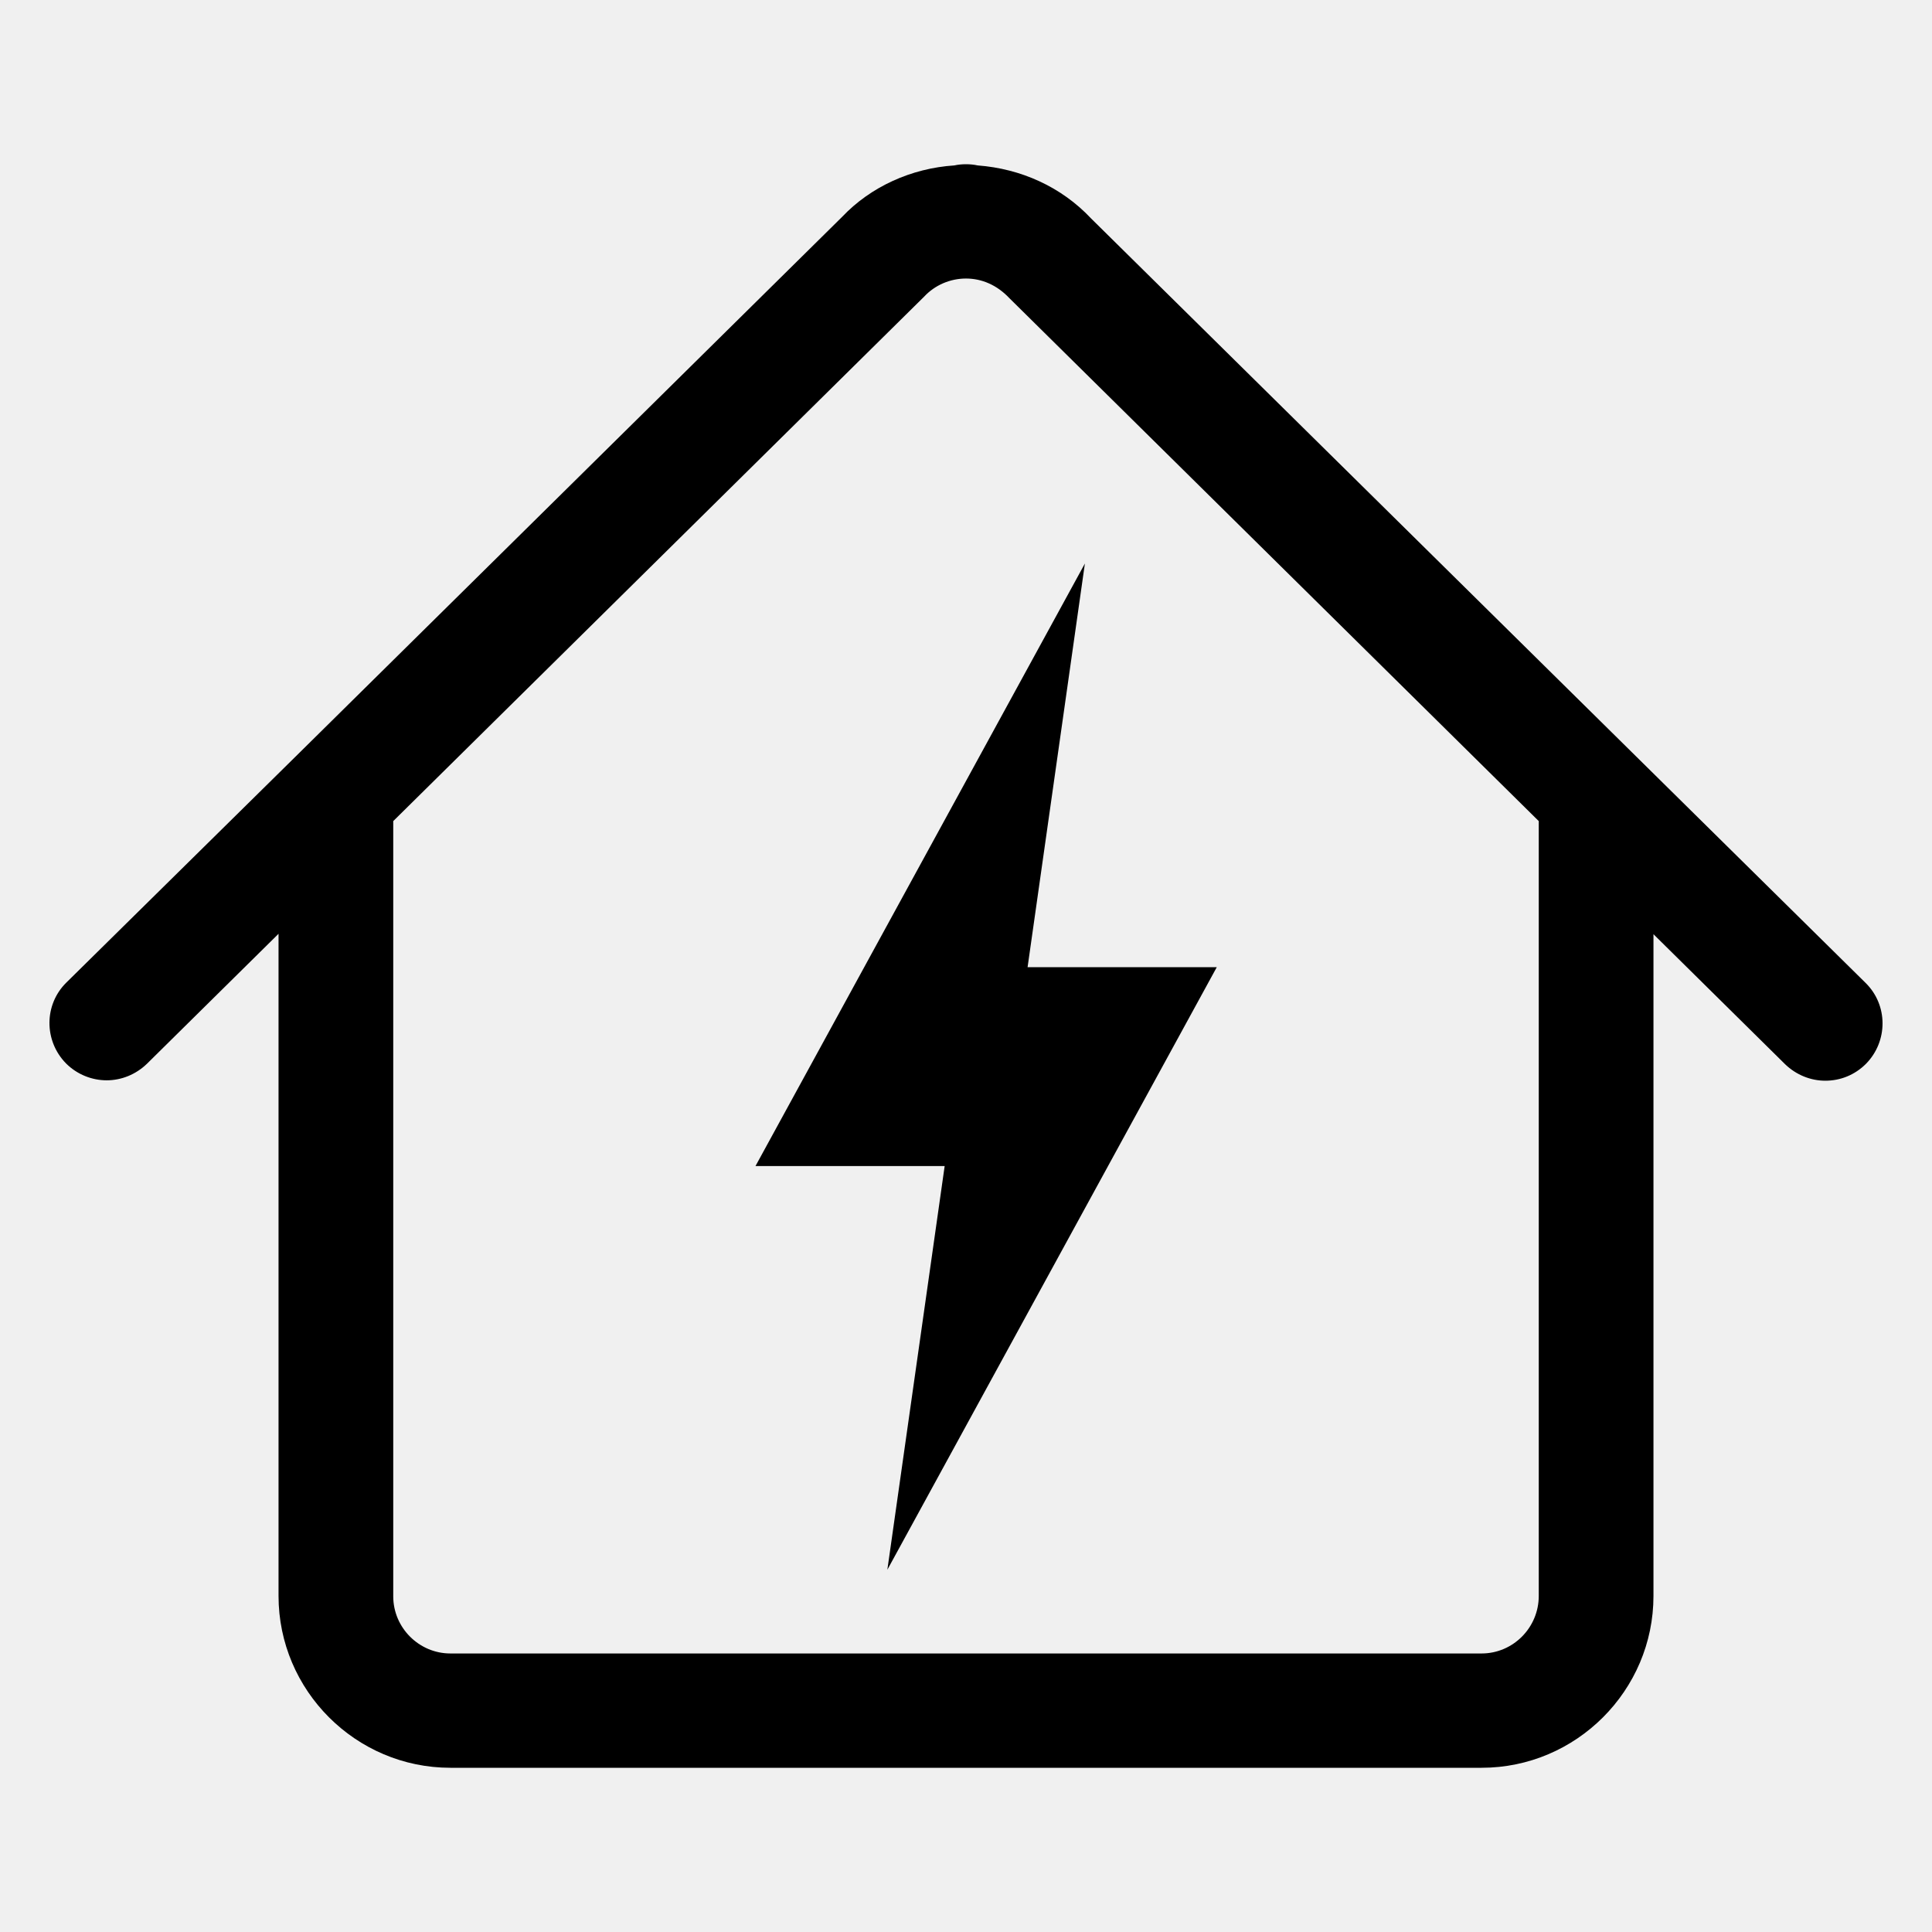
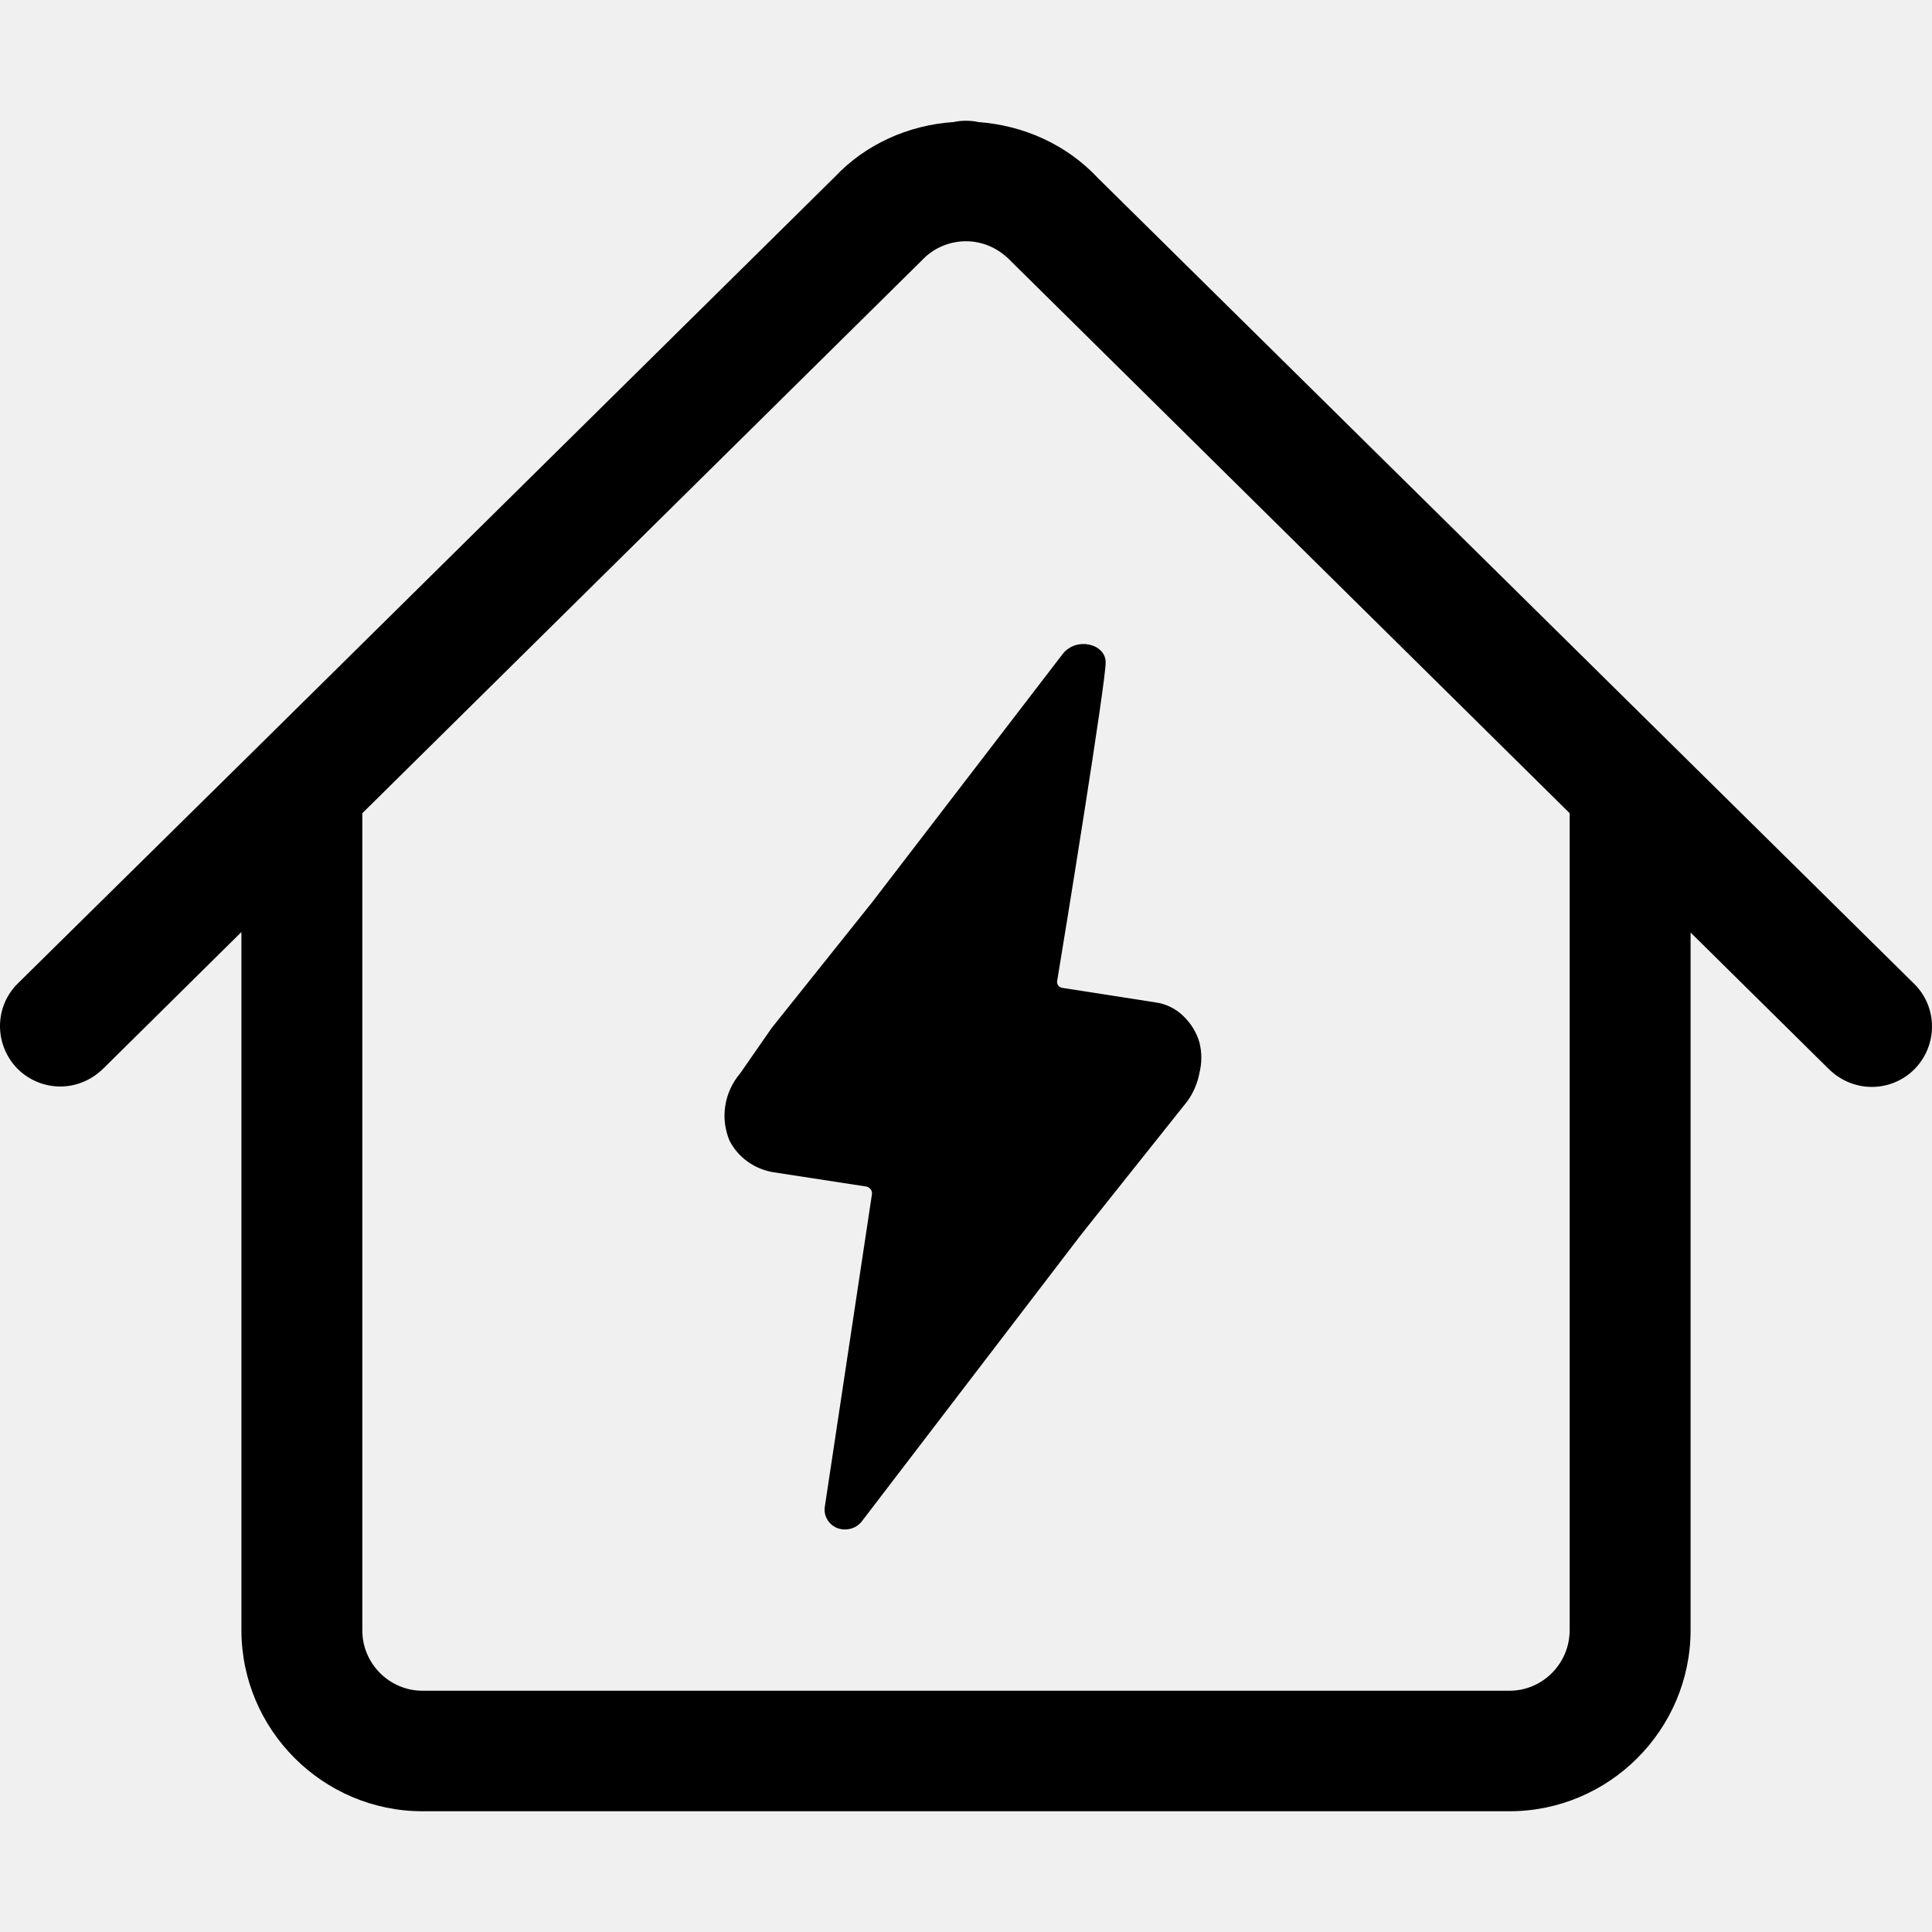
<svg xmlns="http://www.w3.org/2000/svg" width="24" height="24" viewBox="0 0 24 24" fill="none">
-   <path d="M20.54 11.605L22.175 13.22C22.315 13.355 22.495 13.425 22.675 13.425C22.86 13.425 23.04 13.355 23.18 13.215C23.455 12.935 23.455 12.485 23.175 12.21L13.555 2.715C13.185 2.32 12.68 2.095 12.145 2.055C12.1 2.045 12.05 2.04 12 2.04C11.95 2.04 11.9 2.045 11.855 2.055C11.32 2.09 10.815 2.32 10.46 2.695L3.67 9.4L0.825 12.205C0.545 12.48 0.545 12.93 0.82 13.21C0.96 13.35 1.145 13.42 1.325 13.42C1.505 13.42 1.685 13.35 1.825 13.215L3.46 11.6V19.825C3.46 21 4.42 21.96 5.595 21.96H18.405C19.58 21.96 20.54 21 20.54 19.825V11.605ZM18.405 20.54H5.595C5.205 20.54 4.885 20.22 4.885 19.83V10.2L11.48 3.685C11.615 3.54 11.805 3.46 12 3.46C12.195 3.46 12.385 3.54 12.54 3.705L19.115 10.2V19.825C19.115 20.22 18.795 20.54 18.405 20.54Z" fill="black" />
-   <g clip-path="url(#clip0)">
-     <path fill-rule="evenodd" clip-rule="evenodd" d="M12.765 12.015L13.477 7L9.385 14.485H11.735L11.023 19.5L15.115 12.015H12.765Z" fill="black" />
-   </g>
-   <defs>
-     <clipPath id="clip0">
-       <rect x="6" y="7" width="12.5" height="12.5" fill="white" />
-     </clipPath>
-   </defs>
+   <path d="M21.001 11.584L22.724 13.286C22.872 13.428 23.061 13.502 23.251 13.502C23.446 13.502 23.636 13.428 23.783 13.281C24.073 12.986 24.073 12.511 23.778 12.221L13.639 2.212C13.249 1.795 12.717 1.558 12.153 1.516C12.105 1.505 12.053 1.5 12 1.5C11.947 1.5 11.895 1.505 11.847 1.516C11.283 1.553 10.751 1.795 10.377 2.191L3.221 9.259L0.222 12.216C-0.073 12.506 -0.073 12.98 0.217 13.276C0.364 13.423 0.559 13.497 0.749 13.497C0.939 13.497 1.128 13.423 1.276 13.281L2.999 11.578V20.249C2.999 21.488 4.011 22.5 5.249 22.5H18.751C19.989 22.5 21.001 21.488 21.001 20.249V11.584ZM18.751 21.003H5.249C4.838 21.003 4.501 20.666 4.501 20.255V10.102L11.452 3.234C11.594 3.081 11.794 2.997 12 2.997C12.206 2.997 12.406 3.081 12.569 3.255L19.499 10.102V20.249C19.499 20.666 19.162 21.003 18.751 21.003Z" fill="black" />
+   <path d="M9.196 13.332L9.586 12.77L10.834 11.208L13.198 8.128C13.365 7.907 13.731 7.994 13.735 8.225C13.74 8.455 13.217 11.682 13.132 12.189C13.13 12.199 13.131 12.209 13.134 12.218C13.136 12.227 13.141 12.236 13.147 12.244C13.153 12.252 13.161 12.258 13.17 12.263C13.179 12.268 13.188 12.271 13.198 12.272L14.353 12.452C14.485 12.47 14.607 12.53 14.7 12.622C14.795 12.713 14.864 12.825 14.9 12.95C14.931 13.074 14.931 13.203 14.9 13.328C14.876 13.455 14.825 13.576 14.748 13.682L13.433 15.333L10.708 18.896C10.674 18.941 10.626 18.974 10.571 18.989C10.516 19.005 10.457 19.003 10.403 18.983C10.349 18.962 10.304 18.924 10.276 18.874C10.247 18.825 10.237 18.767 10.247 18.712L10.831 14.839C10.833 14.828 10.833 14.815 10.83 14.804C10.827 14.792 10.821 14.781 10.814 14.772C10.806 14.762 10.796 14.754 10.786 14.748C10.775 14.743 10.763 14.739 10.751 14.738L9.614 14.563C9.497 14.545 9.386 14.5 9.29 14.432C9.194 14.364 9.116 14.274 9.063 14.171C9.005 14.033 8.986 13.882 9.01 13.734C9.033 13.586 9.098 13.447 9.196 13.332Z" fill="black" />
</svg>
